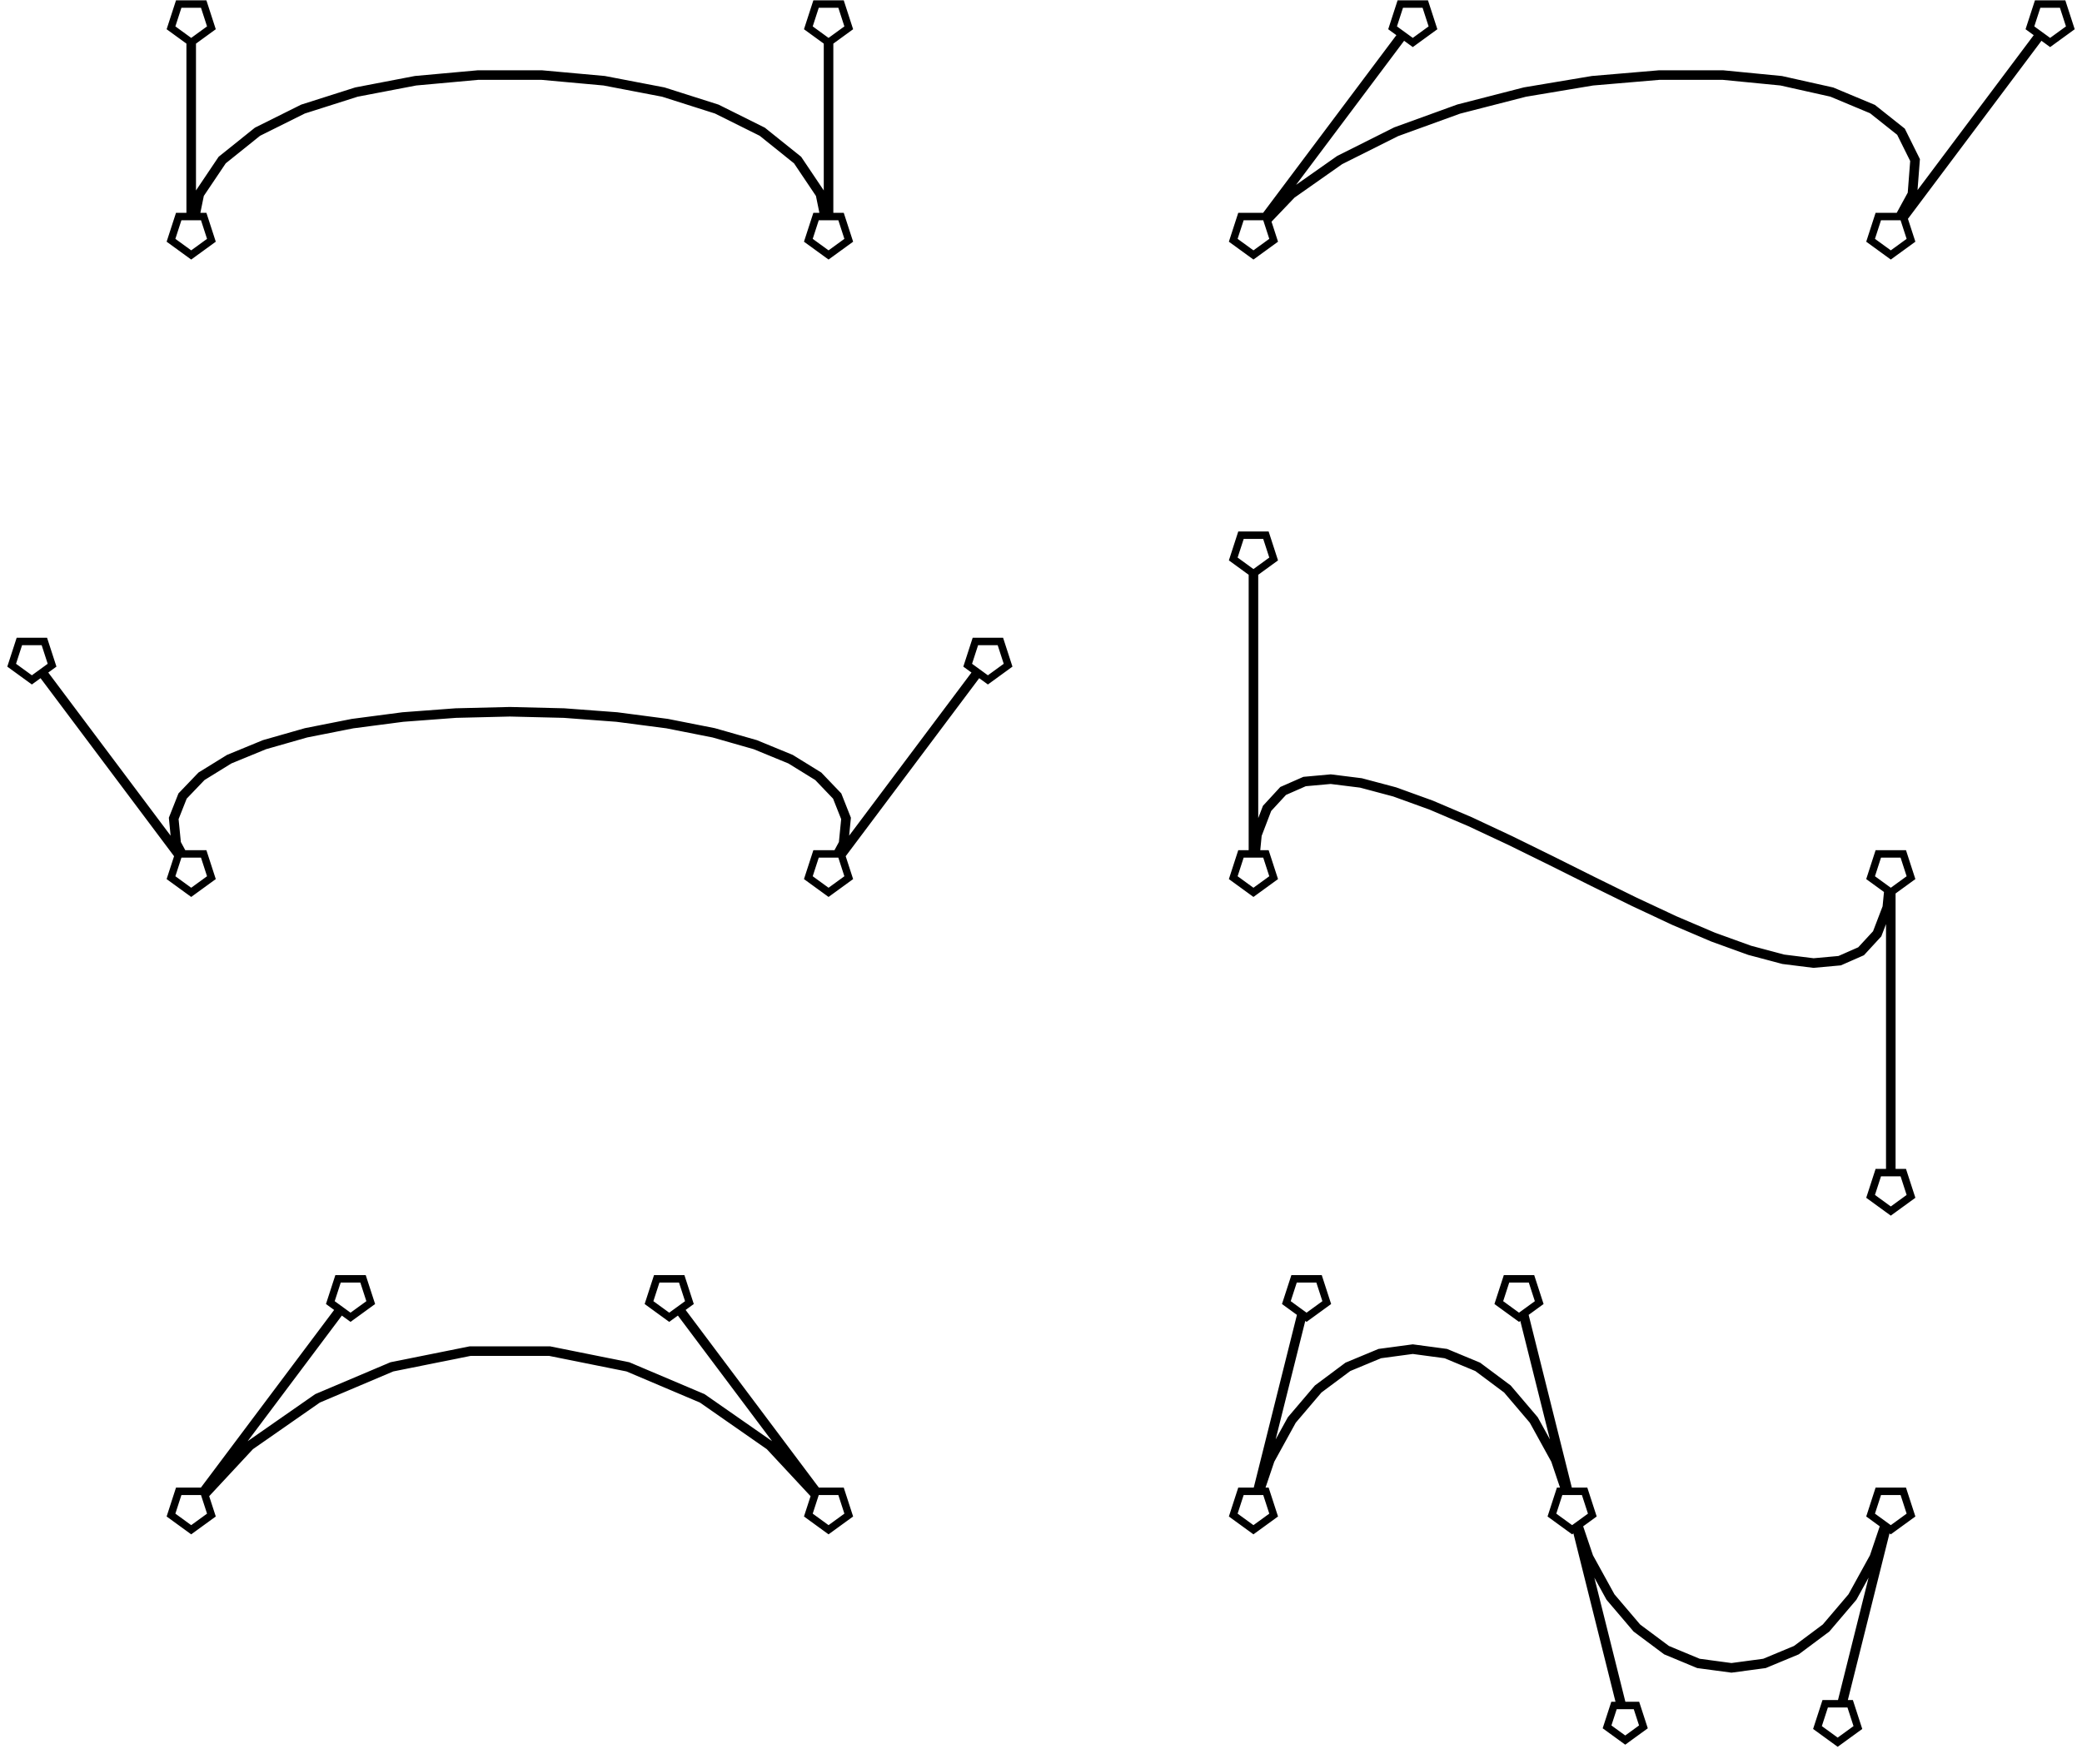
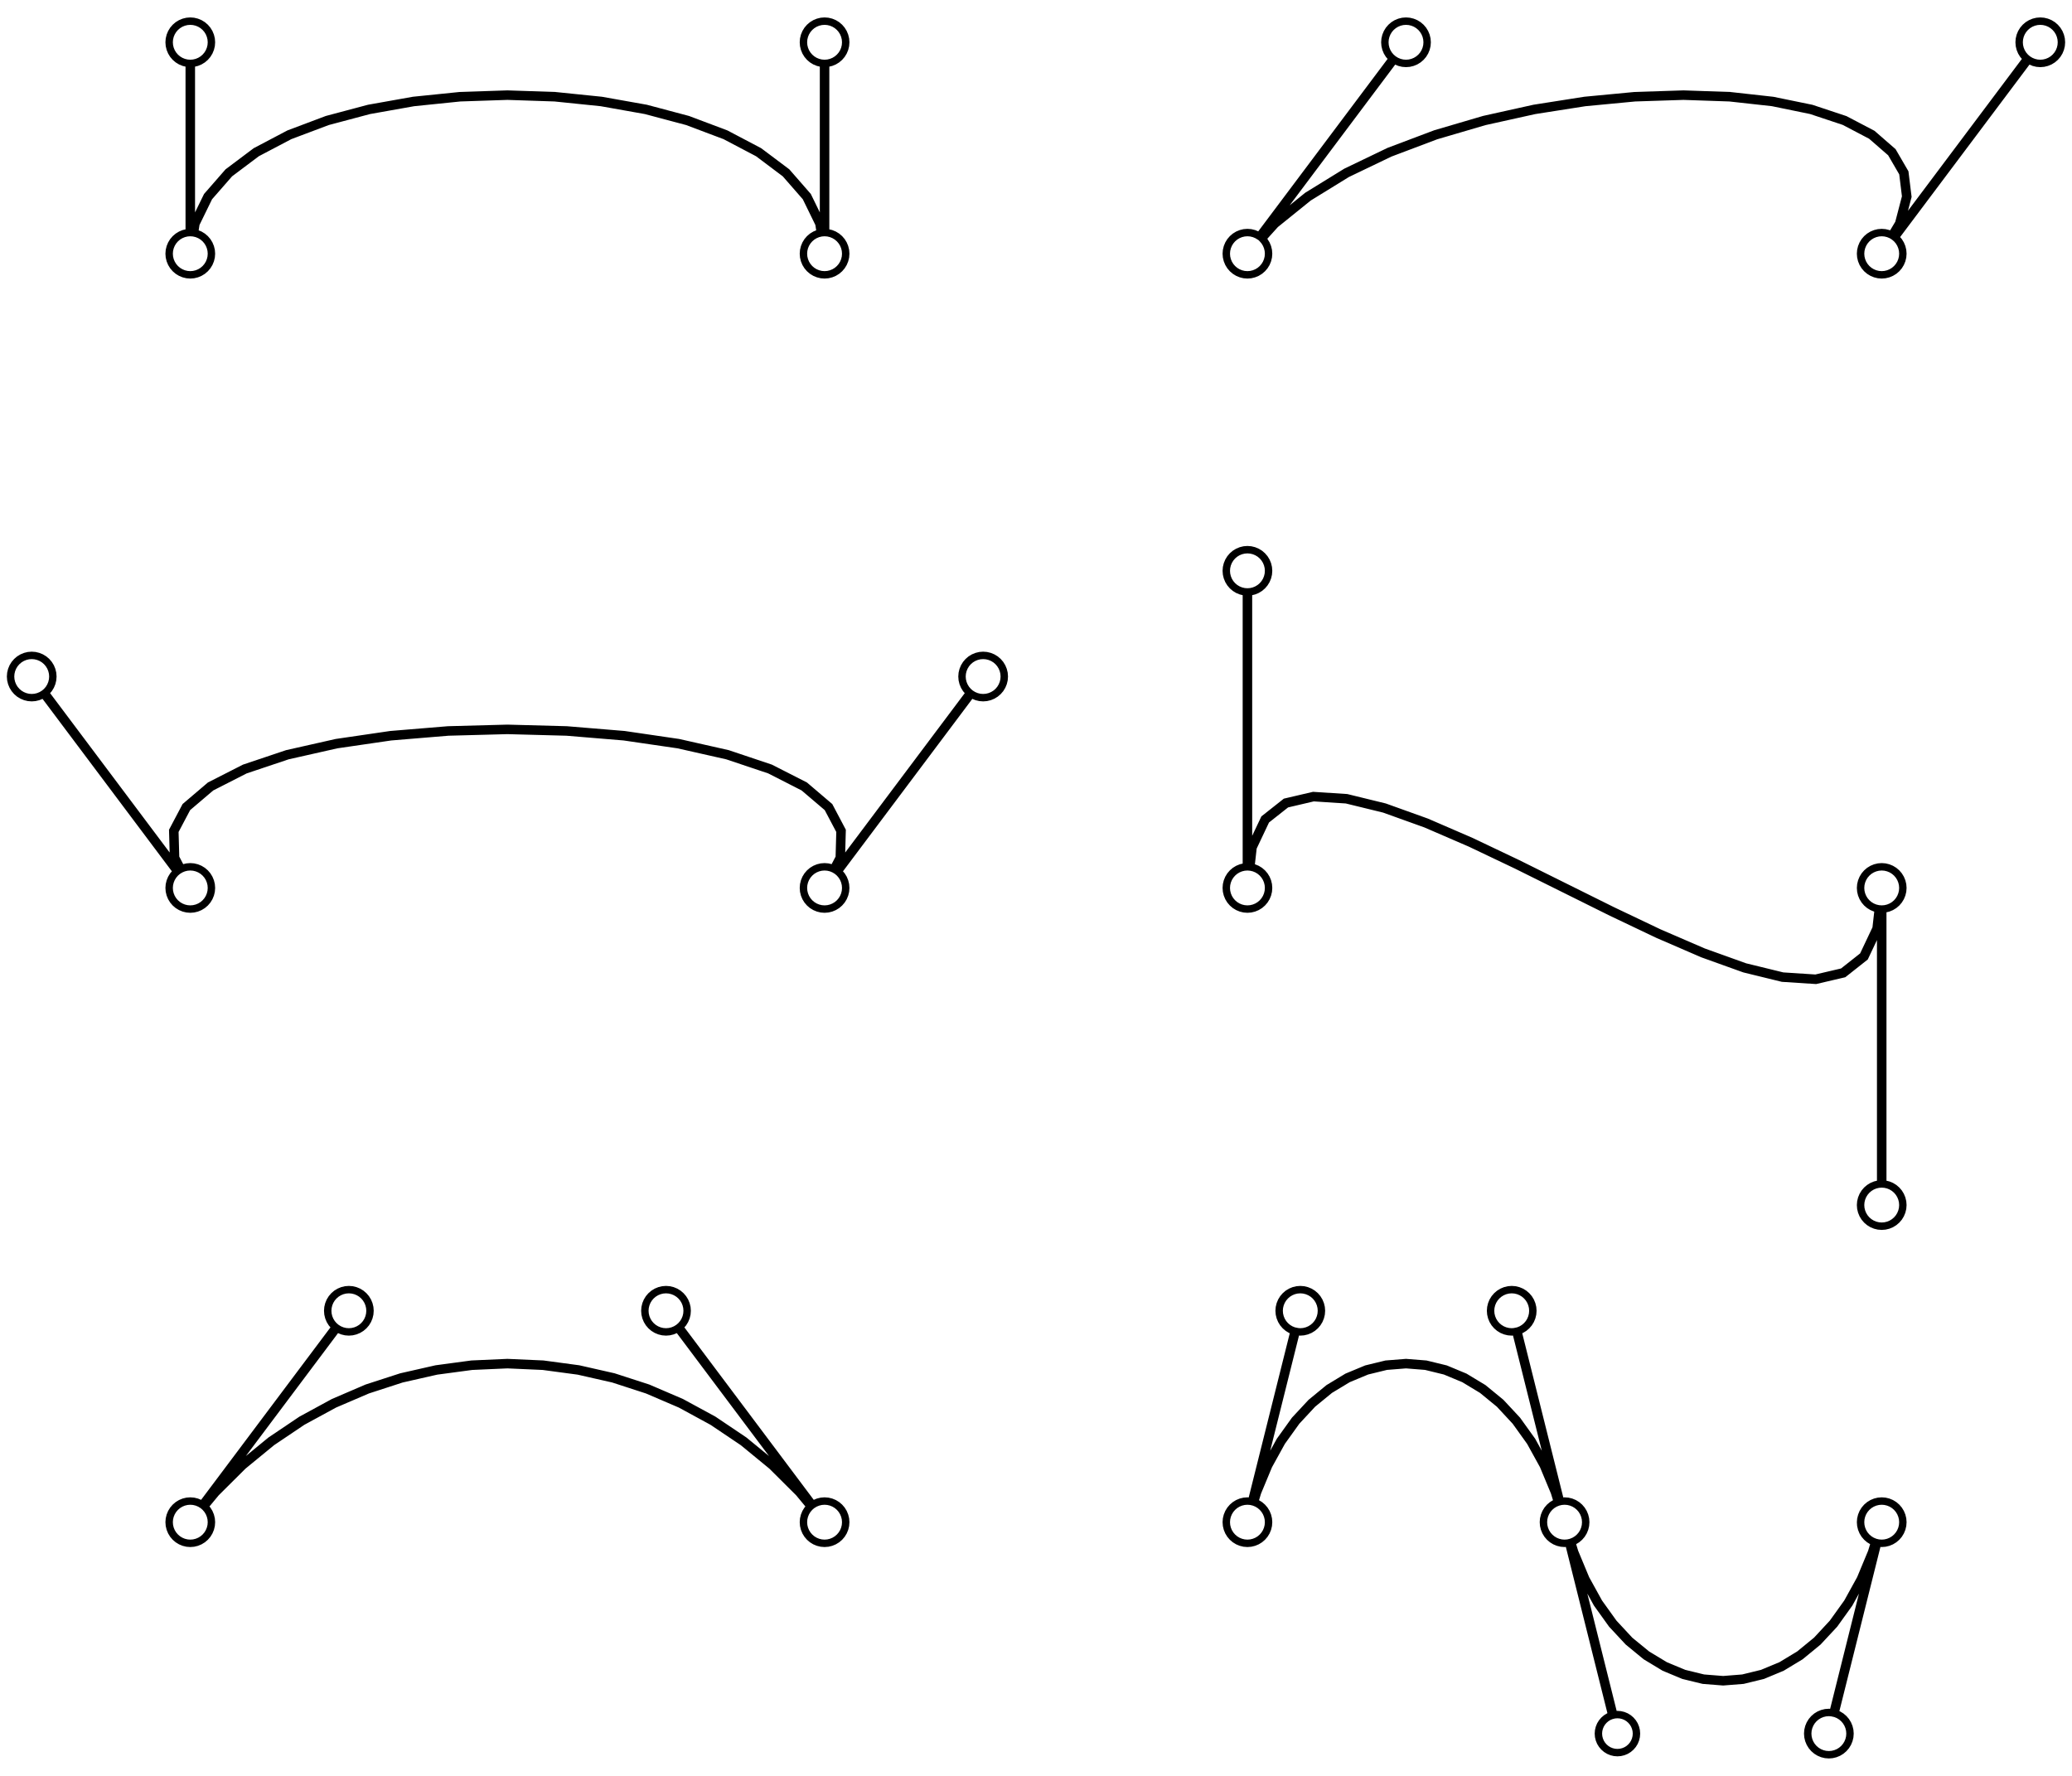
- <svg xmlns="http://www.w3.org/2000/svg" width="98mm" height="83mm" viewBox="0 -265 98 83" version="1.1">
-   <path d=" M 39.951,-253.691 L 39.588,-254.809 L 39.05,-254.809 L 39.05,-263.036 L 39.951,-263.691 L 39.588,-264.809  L 38.412,-264.809 L 38.049,-263.691 L 38.95,-263.036 L 38.95,-254.809 L 38.885,-254.809 L 38.665,-255.886  L 37.58,-257.501 L 35.907,-258.842 L 33.757,-259.913 L 31.235,-260.715 L 28.447,-261.25 L 25.5,-261.517  L 22.5,-261.517 L 19.553,-261.25 L 16.765,-260.715 L 14.243,-259.913 L 12.093,-258.842 L 10.421,-257.501  L 9.335,-255.886 L 9.115,-254.809 L 9.05,-254.809 L 9.05,-263.036 L 9.951,-263.691 L 9.588,-264.809  L 8.412,-264.809 L 8.049,-263.691 L 8.95,-263.036 L 8.95,-254.809 L 8.412,-254.809 L 8.049,-253.691  L 9,-253 L 9.951,-253.691 L 9.588,-254.809 L 9.217,-254.809 L 9.429,-255.847 L 10.495,-257.432  L 12.147,-258.758 L 14.281,-259.82 L 16.79,-260.618 L 19.567,-261.15 L 22.505,-261.417 L 25.495,-261.417  L 28.433,-261.15 L 31.21,-260.618 L 33.719,-259.82 L 35.853,-258.758 L 37.505,-257.432 L 38.571,-255.847  L 38.783,-254.809 L 38.412,-254.809 L 38.049,-253.691 L 39,-253 z M 89.951,-253.691 L 89.612,-254.733 L 96.055,-263.323 L 96.5,-263 L 97.451,-263.691 L 97.088,-264.809  L 95.912,-264.809 L 95.549,-263.691 L 95.974,-263.382 L 89.544,-254.809 L 89.498,-254.809 L 90.067,-255.852  L 90.193,-257.476 L 89.52,-258.832 L 88.163,-259.91 L 86.237,-260.715 L 83.848,-261.249 L 81.1,-261.517  L 78.1,-261.517 L 74.954,-261.25 L 71.767,-260.716 L 68.647,-259.914 L 65.7,-258.846 L 63.032,-257.51  L 60.749,-255.905 L 59.617,-254.719 L 59.612,-254.733 L 66.055,-263.323 L 66.5,-263 L 67.451,-263.691  L 67.088,-264.809 L 65.912,-264.809 L 65.549,-263.691 L 65.974,-263.382 L 59.544,-254.809 L 58.412,-254.809  L 58.049,-253.691 L 59,-253 L 59.951,-253.691 L 59.652,-254.611 L 60.815,-255.829 L 63.084,-257.424  L 65.74,-258.754 L 68.677,-259.819 L 71.788,-260.618 L 74.966,-261.15 L 78.104,-261.417 L 81.095,-261.417  L 83.832,-261.15 L 86.207,-260.619 L 88.112,-259.823 L 89.44,-258.768 L 90.091,-257.457 L 89.969,-255.881  L 89.384,-254.809 L 88.412,-254.809 L 88.049,-253.691 L 89,-253 z M 89.951,-208.691 L 89.588,-209.809 L 89.05,-209.809 L 89.05,-223.036 L 89.951,-223.691 L 89.588,-224.809  L 88.412,-224.809 L 88.049,-223.691 L 88.863,-223.1 L 88.786,-222.303 L 88.316,-221.075 L 87.572,-220.269  L 86.581,-219.833 L 85.364,-219.723 L 83.95,-219.899 L 82.37,-220.32 L 80.655,-220.94 L 78.835,-221.716  L 76.94,-222.603 L 75,-223.557 L 73.045,-224.533 L 71.103,-225.487 L 69.206,-226.376 L 67.382,-227.153  L 65.66,-227.776 L 64.069,-228.199 L 62.638,-228.378 L 61.394,-228.265 L 60.368,-227.814 L 59.598,-226.978  L 59.116,-225.72 L 59.05,-225.037 L 59.05,-238.036 L 59.951,-238.691 L 59.588,-239.809 L 58.412,-239.809  L 58.049,-238.691 L 58.95,-238.036 L 58.95,-224.809 L 58.412,-224.809 L 58.049,-223.691 L 59,-223  L 59.951,-223.691 L 59.588,-224.809 L 59.128,-224.809 L 59.214,-225.697 L 59.684,-226.925 L 60.428,-227.731  L 61.419,-228.167 L 62.636,-228.277 L 64.05,-228.101 L 65.63,-227.68 L 67.345,-227.06 L 69.165,-226.284  L 71.06,-225.397 L 73,-224.443 L 74.955,-223.467 L 76.897,-222.513 L 78.794,-221.624 L 80.618,-220.847  L 82.34,-220.224 L 83.931,-219.801 L 85.362,-219.622 L 86.606,-219.735 L 87.632,-220.186 L 88.402,-221.022  L 88.884,-222.28 L 88.95,-222.963 L 88.95,-209.809 L 88.412,-209.809 L 88.049,-208.691 L 89,-208  z M 39.951,-223.691 L 39.612,-224.733 L 46.055,-233.323 L 46.5,-233 L 47.451,-233.691 L 47.088,-234.809  L 45.912,-234.809 L 45.549,-233.691 L 45.974,-233.382 L 39.544,-224.809 L 39.496,-224.809 L 39.756,-225.287  L 39.874,-226.487 L 39.449,-227.561 L 38.547,-228.502 L 37.234,-229.313 L 35.568,-229.998 L 33.608,-230.557  L 31.412,-230.991 L 29.04,-231.302 L 26.549,-231.488 L 24,-231.55 L 21.451,-231.488 L 18.96,-231.302  L 16.588,-230.991 L 14.392,-230.557 L 12.432,-229.998 L 10.766,-229.313 L 9.453,-228.502 L 8.551,-227.561  L 8.126,-226.487 L 8.244,-225.287 L 8.504,-224.809 L 8.456,-224.809 L 2.026,-233.382 L 2.451,-233.691  L 2.088,-234.809 L 0.912,-234.809 L 0.549,-233.691 L 1.5,-233 L 1.945,-233.323 L 8.388,-224.733  L 8.049,-223.691 L 9,-223 L 9.951,-223.691 L 9.588,-224.809 L 8.617,-224.809 L 8.342,-225.317  L 8.228,-226.472 L 8.637,-227.506 L 9.516,-228.424 L 10.812,-229.224 L 12.465,-229.903 L 14.416,-230.46  L 16.604,-230.893 L 18.97,-231.202 L 21.456,-231.388 L 24,-231.45 L 26.544,-231.388 L 29.03,-231.202  L 31.396,-230.893 L 33.584,-230.46 L 35.535,-229.903 L 37.188,-229.224 L 38.484,-228.424 L 39.363,-227.506  L 39.772,-226.472 L 39.658,-225.317 L 39.383,-224.809 L 38.412,-224.809 L 38.049,-223.691 L 39,-223  z M 39.951,-193.691 L 39.588,-194.809 L 38.456,-194.809 L 32.026,-203.382 L 32.451,-203.691 L 32.088,-204.809  L 30.912,-204.809 L 30.549,-203.691 L 31.5,-203 L 31.945,-203.323 L 38.388,-194.733 L 38.387,-194.732  L 36.276,-197.001 L 33.078,-199.229 L 29.57,-200.715 L 25.877,-201.457 L 22.123,-201.457 L 18.43,-200.715  L 14.922,-199.229 L 11.724,-197.001 L 9.613,-194.732 L 9.612,-194.733 L 16.055,-203.323 L 16.5,-203  L 17.451,-203.691 L 17.088,-204.809 L 15.912,-204.809 L 15.549,-203.691 L 15.974,-203.382 L 9.544,-194.809  L 8.412,-194.809 L 8.049,-193.691 L 9,-193 L 9.951,-193.691 L 9.648,-194.623 L 11.79,-196.925  L 14.971,-199.141 L 18.459,-200.619 L 22.133,-201.357 L 25.867,-201.357 L 29.541,-200.619 L 33.029,-199.141  L 36.21,-196.925 L 38.352,-194.623 L 38.049,-193.691 L 39,-193 z M 87.451,-183.691 L 87.088,-184.809 L 86.754,-184.809 L 88.832,-193.122 L 89,-193 L 89.951,-193.691  L 89.588,-194.809 L 88.412,-194.809 L 88.049,-193.691 L 88.687,-193.227 L 88.181,-191.729 L 87.153,-189.862  L 85.919,-188.412 L 84.531,-187.377 L 83.041,-186.757 L 81.5,-186.55 L 79.959,-186.757 L 78.469,-187.377  L 77.081,-188.412 L 75.847,-189.862 L 74.819,-191.729 L 74.313,-193.227 L 74.951,-193.691 L 74.588,-194.809  L 73.849,-194.809 L 71.755,-203.185 L 72.451,-203.691 L 72.088,-204.809 L 70.912,-204.809 L 70.549,-203.691  L 71.5,-203 L 71.668,-203.122 L 73.649,-195.197 L 73.273,-196.312 L 72.236,-198.195 L 70.987,-199.662  L 69.581,-200.711 L 68.067,-201.34 L 66.5,-201.55 L 64.933,-201.34 L 63.419,-200.711 L 62.013,-199.662  L 60.764,-198.195 L 59.727,-196.312 L 59.351,-195.197 L 61.332,-203.122 L 61.5,-203 L 62.451,-203.691  L 62.088,-204.809 L 60.912,-204.809 L 60.549,-203.691 L 61.245,-203.185 L 59.151,-194.809 L 58.412,-194.809  L 58.049,-193.691 L 59,-193 L 59.951,-193.691 L 59.588,-194.809 L 59.325,-194.809 L 59.819,-196.271  L 60.847,-198.138 L 62.081,-199.588 L 63.469,-200.623 L 64.959,-201.243 L 66.5,-201.45 L 68.041,-201.243  L 69.531,-200.623 L 70.919,-199.588 L 72.153,-198.138 L 73.181,-196.271 L 73.674,-194.809 L 73.412,-194.809  L 73.049,-193.691 L 74,-193 L 74.168,-193.122 L 76.266,-184.728 L 75.971,-184.728 L 75.644,-183.722  L 76.5,-183.1 L 77.356,-183.722 L 77.029,-184.728 L 76.37,-184.728 L 74.351,-192.803 L 74.727,-191.688  L 75.764,-189.805 L 77.013,-188.338 L 78.419,-187.289 L 79.933,-186.66 L 81.5,-186.45 L 83.067,-186.66  L 84.581,-187.289 L 85.987,-188.338 L 87.236,-189.805 L 88.273,-191.688 L 88.649,-192.803 L 86.651,-184.809  L 85.912,-184.809 L 85.549,-183.691 L 86.5,-183 z " stroke="black" fill="none" stroke-width="0.35" />
+ <svg xmlns="http://www.w3.org/2000/svg" width="98mm" height="84mm" viewBox="0 -268 98 84" version="1.1">
+   <path d=" M 39.156,-255.012 L 39.309,-255.049 L 39.454,-255.109 L 39.588,-255.191 L 39.707,-255.293 L 39.809,-255.412  L 39.891,-255.546 L 39.951,-255.691 L 39.988,-255.844 L 40,-256 L 39.988,-256.156 L 39.951,-256.309  L 39.891,-256.454 L 39.809,-256.588 L 39.707,-256.707 L 39.588,-256.809 L 39.454,-256.891 L 39.309,-256.951  L 39.156,-256.988 L 39.05,-256.996 L 39.05,-265.004 L 39.156,-265.012 L 39.309,-265.049 L 39.454,-265.109  L 39.588,-265.191 L 39.707,-265.293 L 39.809,-265.412 L 39.891,-265.546 L 39.951,-265.691 L 39.988,-265.844  L 40,-266 L 39.988,-266.156 L 39.951,-266.309 L 39.891,-266.454 L 39.809,-266.588 L 39.707,-266.707  L 39.588,-266.809 L 39.454,-266.891 L 39.309,-266.951 L 39.156,-266.988 L 39,-267 L 38.844,-266.988  L 38.691,-266.951 L 38.546,-266.891 L 38.412,-266.809 L 38.293,-266.707 L 38.191,-266.588 L 38.109,-266.454  L 38.049,-266.309 L 38.012,-266.156 L 38,-266 L 38.012,-265.844 L 38.049,-265.691 L 38.109,-265.546  L 38.191,-265.412 L 38.293,-265.293 L 38.412,-265.191 L 38.546,-265.109 L 38.691,-265.049 L 38.844,-265.012  L 38.95,-265.004 L 38.95,-256.996 L 38.899,-256.992 L 38.831,-257.44 L 38.202,-258.728 L 37.212,-259.862  L 35.907,-260.842 L 34.333,-261.671 L 32.535,-262.348 L 30.558,-262.874 L 28.447,-263.25 L 26.246,-263.475  L 24,-263.55 L 21.754,-263.475 L 19.553,-263.25 L 17.442,-262.874 L 15.465,-262.348 L 13.667,-261.671  L 12.093,-260.842 L 10.788,-259.862 L 9.798,-258.728 L 9.169,-257.44 L 9.101,-256.992 L 9.05,-256.996  L 9.05,-265.004 L 9.156,-265.012 L 9.309,-265.049 L 9.454,-265.109 L 9.588,-265.191 L 9.707,-265.293  L 9.809,-265.412 L 9.891,-265.546 L 9.951,-265.691 L 9.988,-265.844 L 10,-266 L 9.988,-266.156  L 9.951,-266.309 L 9.891,-266.454 L 9.809,-266.588 L 9.707,-266.707 L 9.588,-266.809 L 9.454,-266.891  L 9.309,-266.951 L 9.156,-266.988 L 9,-267 L 8.844,-266.988 L 8.691,-266.951 L 8.546,-266.891  L 8.412,-266.809 L 8.293,-266.707 L 8.191,-266.588 L 8.109,-266.454 L 8.049,-266.309 L 8.012,-266.156  L 8,-266 L 8.012,-265.844 L 8.049,-265.691 L 8.109,-265.546 L 8.191,-265.412 L 8.293,-265.293  L 8.412,-265.191 L 8.546,-265.109 L 8.691,-265.049 L 8.844,-265.012 L 8.95,-265.004 L 8.95,-256.996  L 8.844,-256.988 L 8.691,-256.951 L 8.546,-256.891 L 8.412,-256.809 L 8.293,-256.707 L 8.191,-256.588  L 8.109,-256.454 L 8.049,-256.309 L 8.012,-256.156 L 8,-256 L 8.012,-255.844 L 8.049,-255.691  L 8.109,-255.546 L 8.191,-255.412 L 8.293,-255.293 L 8.412,-255.191 L 8.546,-255.109 L 8.691,-255.049  L 8.844,-255.012 L 9,-255 L 9.156,-255.012 L 9.309,-255.049 L 9.454,-255.109 L 9.588,-255.191  L 9.707,-255.293 L 9.809,-255.412 L 9.891,-255.546 L 9.951,-255.691 L 9.988,-255.844 L 10,-256  L 9.988,-256.156 L 9.951,-256.309 L 9.891,-256.454 L 9.809,-256.588 L 9.707,-256.707 L 9.588,-256.809  L 9.454,-256.891 L 9.309,-256.951 L 9.2,-256.977 L 9.266,-257.41 L 9.882,-258.672 L 10.857,-259.788  L 12.147,-260.758 L 13.708,-261.579 L 15.495,-262.252 L 17.463,-262.776 L 19.567,-263.15 L 21.761,-263.375  L 24,-263.45 L 26.239,-263.375 L 28.433,-263.15 L 30.537,-262.776 L 32.505,-262.252 L 34.292,-261.579  L 35.853,-260.758 L 37.143,-259.788 L 38.118,-258.672 L 38.734,-257.41 L 38.8,-256.977 L 38.691,-256.951  L 38.546,-256.891 L 38.412,-256.809 L 38.293,-256.707 L 38.191,-256.588 L 38.109,-256.454 L 38.049,-256.309  L 38.012,-256.156 L 38,-256 L 38.012,-255.844 L 38.049,-255.691 L 38.109,-255.546 L 38.191,-255.412  L 38.293,-255.293 L 38.412,-255.191 L 38.546,-255.109 L 38.691,-255.049 L 38.844,-255.012 L 39,-255  z M 89.156,-255.012 L 89.309,-255.049 L 89.454,-255.109 L 89.588,-255.191 L 89.707,-255.293 L 89.809,-255.412  L 89.891,-255.546 L 89.951,-255.691 L 89.988,-255.844 L 90,-256 L 89.988,-256.156 L 89.951,-256.309  L 89.891,-256.454 L 89.809,-256.588 L 89.707,-256.707 L 89.637,-256.767 L 95.942,-265.173 L 96.046,-265.109  L 96.191,-265.049 L 96.344,-265.012 L 96.5,-265 L 96.656,-265.012 L 96.809,-265.049 L 96.954,-265.109  L 97.088,-265.191 L 97.207,-265.293 L 97.309,-265.412 L 97.391,-265.546 L 97.451,-265.691 L 97.488,-265.844  L 97.5,-266 L 97.488,-266.156 L 97.451,-266.309 L 97.391,-266.454 L 97.309,-266.588 L 97.207,-266.707  L 97.088,-266.809 L 96.954,-266.891 L 96.809,-266.951 L 96.656,-266.988 L 96.5,-267 L 96.344,-266.988  L 96.191,-266.951 L 96.046,-266.891 L 95.912,-266.809 L 95.793,-266.707 L 95.691,-266.588 L 95.609,-266.454  L 95.549,-266.309 L 95.512,-266.156 L 95.5,-266 L 95.512,-265.844 L 95.549,-265.691 L 95.609,-265.546  L 95.691,-265.412 L 95.793,-265.293 L 95.863,-265.233 L 89.558,-256.827 L 89.554,-256.83 L 89.898,-257.406  L 90.236,-258.697 L 90.095,-259.841 L 89.519,-260.832 L 88.56,-261.667 L 87.265,-262.346 L 85.679,-262.873  L 83.848,-263.249 L 81.815,-263.475 L 79.625,-263.55 L 77.323,-263.475 L 74.954,-263.25 L 72.562,-262.874  L 70.192,-262.348 L 67.89,-261.672 L 65.7,-260.846 L 63.667,-259.869 L 61.836,-258.741 L 60.252,-257.461  L 59.701,-256.851 L 65.942,-265.173 L 66.046,-265.109 L 66.191,-265.049 L 66.344,-265.012 L 66.5,-265  L 66.656,-265.012 L 66.809,-265.049 L 66.954,-265.109 L 67.088,-265.191 L 67.207,-265.293 L 67.309,-265.412  L 67.391,-265.546 L 67.451,-265.691 L 67.488,-265.844 L 67.5,-266 L 67.488,-266.156 L 67.451,-266.309  L 67.391,-266.454 L 67.309,-266.588 L 67.207,-266.707 L 67.088,-266.809 L 66.954,-266.891 L 66.809,-266.951  L 66.656,-266.988 L 66.5,-267 L 66.344,-266.988 L 66.191,-266.951 L 66.046,-266.891 L 65.912,-266.809  L 65.793,-266.707 L 65.691,-266.588 L 65.609,-266.454 L 65.549,-266.309 L 65.512,-266.156 L 65.5,-266  L 65.512,-265.844 L 65.549,-265.691 L 65.609,-265.546 L 65.691,-265.412 L 65.793,-265.293 L 65.863,-265.233  L 59.558,-256.827 L 59.454,-256.891 L 59.309,-256.951 L 59.156,-256.988 L 59,-257 L 58.844,-256.988  L 58.691,-256.951 L 58.546,-256.891 L 58.412,-256.809 L 58.293,-256.707 L 58.191,-256.588 L 58.109,-256.454  L 58.049,-256.309 L 58.012,-256.156 L 58,-256 L 58.012,-255.844 L 58.049,-255.691 L 58.109,-255.546  L 58.191,-255.412 L 58.293,-255.293 L 58.412,-255.191 L 58.546,-255.109 L 58.691,-255.049 L 58.844,-255.012  L 59,-255 L 59.156,-255.012 L 59.309,-255.049 L 59.454,-255.109 L 59.588,-255.191 L 59.707,-255.293  L 59.809,-255.412 L 59.891,-255.546 L 59.951,-255.691 L 59.988,-255.844 L 60,-256 L 59.988,-256.156  L 59.951,-256.309 L 59.891,-256.454 L 59.809,-256.588 L 59.707,-256.707 L 59.706,-256.708 L 60.321,-257.389  L 61.894,-258.659 L 63.715,-259.781 L 65.74,-260.754 L 67.922,-261.578 L 70.218,-262.252 L 72.581,-262.776  L 74.966,-263.15 L 77.329,-263.375 L 79.625,-263.45 L 81.808,-263.375 L 83.832,-263.151 L 85.653,-262.777  L 87.225,-262.254 L 88.503,-261.583 L 89.441,-260.768 L 89.998,-259.809 L 90.134,-258.703 L 89.805,-257.444  L 89.469,-256.882 L 89.454,-256.891 L 89.309,-256.951 L 89.156,-256.988 L 89,-257 L 88.844,-256.988  L 88.691,-256.951 L 88.546,-256.891 L 88.412,-256.809 L 88.293,-256.707 L 88.191,-256.588 L 88.109,-256.454  L 88.049,-256.309 L 88.012,-256.156 L 88,-256 L 88.012,-255.844 L 88.049,-255.691 L 88.109,-255.546  L 88.191,-255.412 L 88.293,-255.293 L 88.412,-255.191 L 88.546,-255.109 L 88.691,-255.049 L 88.844,-255.012  L 89,-255 z M 89.156,-210.012 L 89.309,-210.049 L 89.454,-210.109 L 89.588,-210.191 L 89.707,-210.293 L 89.809,-210.412  L 89.891,-210.546 L 89.951,-210.691 L 89.988,-210.844 L 90,-211 L 89.988,-211.156 L 89.951,-211.309  L 89.891,-211.454 L 89.809,-211.588 L 89.707,-211.707 L 89.588,-211.809 L 89.454,-211.891 L 89.309,-211.951  L 89.156,-211.988 L 89.05,-211.996 L 89.05,-225.004 L 89.156,-225.012 L 89.309,-225.049 L 89.454,-225.109  L 89.588,-225.191 L 89.707,-225.293 L 89.809,-225.412 L 89.891,-225.546 L 89.951,-225.691 L 89.988,-225.844  L 90,-226 L 89.988,-226.156 L 89.951,-226.309 L 89.891,-226.454 L 89.809,-226.588 L 89.707,-226.707  L 89.588,-226.809 L 89.454,-226.891 L 89.309,-226.951 L 89.156,-226.988 L 89,-227 L 88.844,-226.988  L 88.691,-226.951 L 88.546,-226.891 L 88.412,-226.809 L 88.293,-226.707 L 88.191,-226.588 L 88.109,-226.454  L 88.049,-226.309 L 88.012,-226.156 L 88,-226 L 88.012,-225.844 L 88.049,-225.691 L 88.109,-225.546  L 88.191,-225.412 L 88.293,-225.293 L 88.412,-225.191 L 88.546,-225.109 L 88.691,-225.049 L 88.838,-225.014  L 88.734,-224.09 L 88.12,-222.792 L 87.155,-222.03 L 85.876,-221.73 L 84.32,-221.831 L 82.534,-222.268  L 80.566,-222.975 L 78.461,-223.885 L 76.264,-224.931 L 71.779,-227.159 L 69.581,-228.205 L 67.471,-229.118  L 65.494,-229.828 L 63.695,-230.268 L 62.116,-230.37 L 60.8,-230.062 L 59.8,-229.272 L 59.169,-227.938  L 59.062,-226.995 L 59.05,-226.996 L 59.05,-240.004 L 59.156,-240.012 L 59.309,-240.049 L 59.454,-240.109  L 59.588,-240.191 L 59.707,-240.293 L 59.809,-240.412 L 59.891,-240.546 L 59.951,-240.691 L 59.988,-240.844  L 60,-241 L 59.988,-241.156 L 59.951,-241.309 L 59.891,-241.454 L 59.809,-241.588 L 59.707,-241.707  L 59.588,-241.809 L 59.454,-241.891 L 59.309,-241.951 L 59.156,-241.988 L 59,-242 L 58.844,-241.988  L 58.691,-241.951 L 58.546,-241.891 L 58.412,-241.809 L 58.293,-241.707 L 58.191,-241.588 L 58.109,-241.454  L 58.049,-241.309 L 58.012,-241.156 L 58,-241 L 58.012,-240.844 L 58.049,-240.691 L 58.109,-240.546  L 58.191,-240.412 L 58.293,-240.293 L 58.412,-240.191 L 58.546,-240.109 L 58.691,-240.049 L 58.844,-240.012  L 58.95,-240.004 L 58.95,-226.996 L 58.844,-226.988 L 58.691,-226.951 L 58.546,-226.891 L 58.412,-226.809  L 58.293,-226.707 L 58.191,-226.588 L 58.109,-226.454 L 58.049,-226.309 L 58.012,-226.156 L 58,-226  L 58.012,-225.844 L 58.049,-225.691 L 58.109,-225.546 L 58.191,-225.412 L 58.293,-225.293 L 58.412,-225.191  L 58.546,-225.109 L 58.691,-225.049 L 58.844,-225.012 L 59,-225 L 59.156,-225.012 L 59.309,-225.049  L 59.454,-225.109 L 59.588,-225.191 L 59.707,-225.293 L 59.809,-225.412 L 59.891,-225.546 L 59.951,-225.691  L 59.988,-225.844 L 60,-226 L 59.988,-226.156 L 59.951,-226.309 L 59.891,-226.454 L 59.809,-226.588  L 59.707,-226.707 L 59.588,-226.809 L 59.454,-226.891 L 59.309,-226.951 L 59.162,-226.986 L 59.266,-227.91  L 59.88,-229.208 L 60.845,-229.97 L 62.124,-230.27 L 63.68,-230.169 L 65.466,-229.732 L 67.434,-229.025  L 69.539,-228.115 L 71.736,-227.069 L 76.221,-224.841 L 78.419,-223.795 L 80.529,-222.882 L 82.506,-222.172  L 84.305,-221.732 L 85.884,-221.63 L 87.2,-221.938 L 88.2,-222.728 L 88.831,-224.062 L 88.938,-225.005  L 88.95,-225.004 L 88.95,-211.996 L 88.844,-211.988 L 88.691,-211.951 L 88.546,-211.891 L 88.412,-211.809  L 88.293,-211.707 L 88.191,-211.588 L 88.109,-211.454 L 88.049,-211.309 L 88.012,-211.156 L 88,-211  L 88.012,-210.844 L 88.049,-210.691 L 88.109,-210.546 L 88.191,-210.412 L 88.293,-210.293 L 88.412,-210.191  L 88.546,-210.109 L 88.691,-210.049 L 88.844,-210.012 L 89,-210 z M 39.156,-225.012 L 39.309,-225.049 L 39.454,-225.109 L 39.588,-225.191 L 39.707,-225.293 L 39.809,-225.412  L 39.891,-225.546 L 39.951,-225.691 L 39.988,-225.844 L 40,-226 L 39.988,-226.156 L 39.951,-226.309  L 39.891,-226.454 L 39.809,-226.588 L 39.707,-226.707 L 39.637,-226.767 L 45.942,-235.173 L 46.046,-235.109  L 46.191,-235.049 L 46.344,-235.012 L 46.5,-235 L 46.656,-235.012 L 46.809,-235.049 L 46.954,-235.109  L 47.088,-235.191 L 47.207,-235.293 L 47.309,-235.412 L 47.391,-235.546 L 47.451,-235.691 L 47.488,-235.844  L 47.5,-236 L 47.488,-236.156 L 47.451,-236.309 L 47.391,-236.454 L 47.309,-236.588 L 47.207,-236.707  L 47.088,-236.809 L 46.954,-236.891 L 46.809,-236.951 L 46.656,-236.988 L 46.5,-237 L 46.344,-236.988  L 46.191,-236.951 L 46.046,-236.891 L 45.912,-236.809 L 45.793,-236.707 L 45.691,-236.588 L 45.609,-236.454  L 45.549,-236.309 L 45.512,-236.156 L 45.5,-236 L 45.512,-235.844 L 45.549,-235.691 L 45.609,-235.546  L 45.691,-235.412 L 45.793,-235.293 L 45.863,-235.233 L 39.558,-226.827 L 39.505,-226.859 L 39.794,-227.412  L 39.83,-228.712 L 39.225,-229.857 L 38.068,-230.842 L 36.441,-231.671 L 34.423,-232.348 L 32.092,-232.874  L 29.526,-233.25 L 26.802,-233.475 L 24,-233.55 L 21.198,-233.475 L 18.474,-233.25 L 15.908,-232.874  L 13.576,-232.348 L 11.559,-231.671 L 9.932,-230.842 L 8.775,-229.857 L 8.17,-228.712 L 8.206,-227.412  L 8.495,-226.859 L 8.442,-226.827 L 2.137,-235.233 L 2.207,-235.293 L 2.309,-235.412 L 2.391,-235.546  L 2.451,-235.691 L 2.488,-235.844 L 2.5,-236 L 2.488,-236.156 L 2.451,-236.309 L 2.391,-236.454  L 2.309,-236.588 L 2.207,-236.707 L 2.088,-236.809 L 1.954,-236.891 L 1.809,-236.951 L 1.656,-236.988  L 1.5,-237 L 1.344,-236.988 L 1.191,-236.951 L 1.046,-236.891 L 0.912,-236.809 L 0.793,-236.707  L 0.691,-236.588 L 0.609,-236.454 L 0.549,-236.309 L 0.512,-236.156 L 0.5,-236 L 0.512,-235.844  L 0.549,-235.691 L 0.609,-235.546 L 0.691,-235.412 L 0.793,-235.293 L 0.912,-235.191 L 1.046,-235.109  L 1.191,-235.049 L 1.344,-235.012 L 1.5,-235 L 1.656,-235.012 L 1.809,-235.049 L 1.954,-235.109  L 2.058,-235.173 L 8.363,-226.767 L 8.293,-226.707 L 8.191,-226.588 L 8.109,-226.454 L 8.049,-226.309  L 8.012,-226.156 L 8,-226 L 8.012,-225.844 L 8.049,-225.691 L 8.109,-225.546 L 8.191,-225.412  L 8.293,-225.293 L 8.412,-225.191 L 8.546,-225.109 L 8.691,-225.049 L 8.844,-225.012 L 9,-225  L 9.156,-225.012 L 9.309,-225.049 L 9.454,-225.109 L 9.588,-225.191 L 9.707,-225.293 L 9.809,-225.412  L 9.891,-225.546 L 9.951,-225.691 L 9.988,-225.844 L 10,-226 L 9.988,-226.156 L 9.951,-226.309  L 9.891,-226.454 L 9.809,-226.588 L 9.707,-226.707 L 9.588,-226.809 L 9.454,-226.891 L 9.309,-226.951  L 9.156,-226.988 L 9,-227 L 8.844,-226.988 L 8.691,-226.951 L 8.583,-226.906 L 8.305,-227.438  L 8.27,-228.688 L 8.854,-229.793 L 9.988,-230.758 L 11.598,-231.579 L 13.604,-232.252 L 15.926,-232.776  L 18.486,-233.15 L 21.203,-233.375 L 24,-233.45 L 26.797,-233.375 L 29.514,-233.15 L 32.074,-232.776  L 34.397,-232.252 L 36.403,-231.579 L 38.012,-230.758 L 39.146,-229.793 L 39.73,-228.688 L 39.695,-227.438  L 39.417,-226.906 L 39.309,-226.951 L 39.156,-226.988 L 39,-227 L 38.844,-226.988 L 38.691,-226.951  L 38.546,-226.891 L 38.412,-226.809 L 38.293,-226.707 L 38.191,-226.588 L 38.109,-226.454 L 38.049,-226.309  L 38.012,-226.156 L 38,-226 L 38.012,-225.844 L 38.049,-225.691 L 38.109,-225.546 L 38.191,-225.412  L 38.293,-225.293 L 38.412,-225.191 L 38.546,-225.109 L 38.691,-225.049 L 38.844,-225.012 L 39,-225  z M 39.156,-195.012 L 39.309,-195.049 L 39.454,-195.109 L 39.588,-195.191 L 39.707,-195.293 L 39.809,-195.412  L 39.891,-195.546 L 39.951,-195.691 L 39.988,-195.844 L 40,-196 L 39.988,-196.156 L 39.951,-196.309  L 39.891,-196.454 L 39.809,-196.588 L 39.707,-196.707 L 39.588,-196.809 L 39.454,-196.891 L 39.309,-196.951  L 39.156,-196.988 L 39,-197 L 38.844,-196.988 L 38.691,-196.951 L 38.546,-196.891 L 38.442,-196.827  L 32.137,-205.233 L 32.207,-205.293 L 32.309,-205.412 L 32.391,-205.546 L 32.451,-205.691 L 32.488,-205.844  L 32.5,-206 L 32.488,-206.156 L 32.451,-206.309 L 32.391,-206.454 L 32.309,-206.588 L 32.207,-206.707  L 32.088,-206.809 L 31.954,-206.891 L 31.809,-206.951 L 31.656,-206.988 L 31.5,-207 L 31.344,-206.988  L 31.191,-206.951 L 31.046,-206.891 L 30.912,-206.809 L 30.793,-206.707 L 30.691,-206.588 L 30.609,-206.454  L 30.549,-206.309 L 30.512,-206.156 L 30.5,-206 L 30.512,-205.844 L 30.549,-205.691 L 30.609,-205.546  L 30.691,-205.412 L 30.793,-205.293 L 30.912,-205.191 L 31.046,-205.109 L 31.191,-205.049 L 31.344,-205.012  L 31.5,-205 L 31.656,-205.012 L 31.809,-205.049 L 31.954,-205.109 L 32.058,-205.173 L 37.802,-197.514  L 36.574,-198.737 L 35.199,-199.865 L 33.746,-200.843 L 32.225,-201.67 L 30.648,-202.347 L 29.025,-202.873  L 27.369,-203.249 L 25.69,-203.475 L 24,-203.55 L 22.31,-203.475 L 20.631,-203.249 L 18.975,-202.873  L 17.352,-202.347 L 15.775,-201.67 L 14.254,-200.843 L 12.801,-199.865 L 11.426,-198.737 L 10.198,-197.514  L 15.942,-205.173 L 16.046,-205.109 L 16.191,-205.049 L 16.344,-205.012 L 16.5,-205 L 16.656,-205.012  L 16.809,-205.049 L 16.954,-205.109 L 17.088,-205.191 L 17.207,-205.293 L 17.309,-205.412 L 17.391,-205.546  L 17.451,-205.691 L 17.488,-205.844 L 17.5,-206 L 17.488,-206.156 L 17.451,-206.309 L 17.391,-206.454  L 17.309,-206.588 L 17.207,-206.707 L 17.088,-206.809 L 16.954,-206.891 L 16.809,-206.951 L 16.656,-206.988  L 16.5,-207 L 16.344,-206.988 L 16.191,-206.951 L 16.046,-206.891 L 15.912,-206.809 L 15.793,-206.707  L 15.691,-206.588 L 15.609,-206.454 L 15.549,-206.309 L 15.512,-206.156 L 15.5,-206 L 15.512,-205.844  L 15.549,-205.691 L 15.609,-205.546 L 15.691,-205.412 L 15.793,-205.293 L 15.863,-205.233 L 9.558,-196.827  L 9.454,-196.891 L 9.309,-196.951 L 9.156,-196.988 L 9,-197 L 8.844,-196.988 L 8.691,-196.951  L 8.546,-196.891 L 8.412,-196.809 L 8.293,-196.707 L 8.191,-196.588 L 8.109,-196.454 L 8.049,-196.309  L 8.012,-196.156 L 8,-196 L 8.012,-195.844 L 8.049,-195.691 L 8.109,-195.546 L 8.191,-195.412  L 8.293,-195.293 L 8.412,-195.191 L 8.546,-195.109 L 8.691,-195.049 L 8.844,-195.012 L 9,-195  L 9.156,-195.012 L 9.309,-195.049 L 9.454,-195.109 L 9.588,-195.191 L 9.707,-195.293 L 9.809,-195.412  L 9.891,-195.546 L 9.951,-195.691 L 9.988,-195.844 L 10,-196 L 9.988,-196.156 L 9.951,-196.309  L 9.891,-196.454 L 9.809,-196.588 L 9.707,-196.707 L 9.674,-196.736 L 10.216,-197.391 L 11.494,-198.663  L 12.861,-199.785 L 14.306,-200.757 L 15.819,-201.58 L 17.388,-202.253 L 19.001,-202.777 L 20.649,-203.151  L 22.319,-203.375 L 24,-203.45 L 25.681,-203.375 L 27.351,-203.151 L 28.999,-202.777 L 30.612,-202.253  L 32.181,-201.58 L 33.694,-200.757 L 35.139,-199.785 L 36.506,-198.663 L 37.784,-197.391 L 38.326,-196.736  L 38.293,-196.707 L 38.191,-196.588 L 38.109,-196.454 L 38.049,-196.309 L 38.012,-196.156 L 38,-196  L 38.012,-195.844 L 38.049,-195.691 L 38.109,-195.546 L 38.191,-195.412 L 38.293,-195.293 L 38.412,-195.191  L 38.546,-195.109 L 38.691,-195.049 L 38.844,-195.012 L 39,-195 z M 86.656,-185.012 L 86.809,-185.049 L 86.954,-185.109 L 87.088,-185.191 L 87.207,-185.293 L 87.309,-185.412  L 87.391,-185.546 L 87.451,-185.691 L 87.488,-185.844 L 87.5,-186 L 87.488,-186.156 L 87.451,-186.309  L 87.391,-186.454 L 87.309,-186.588 L 87.207,-186.707 L 87.088,-186.809 L 86.954,-186.891 L 86.809,-186.951  L 86.79,-186.955 L 88.807,-195.021 L 88.844,-195.012 L 89,-195 L 89.156,-195.012 L 89.309,-195.049  L 89.454,-195.109 L 89.588,-195.191 L 89.707,-195.293 L 89.809,-195.412 L 89.891,-195.546 L 89.951,-195.691  L 89.988,-195.844 L 90,-196 L 89.988,-196.156 L 89.951,-196.309 L 89.891,-196.454 L 89.809,-196.588  L 89.707,-196.707 L 89.588,-196.809 L 89.454,-196.891 L 89.309,-196.951 L 89.156,-196.988 L 89,-197  L 88.844,-196.988 L 88.691,-196.951 L 88.546,-196.891 L 88.412,-196.809 L 88.293,-196.707 L 88.191,-196.588  L 88.109,-196.454 L 88.049,-196.309 L 88.012,-196.156 L 88,-196 L 88.012,-195.844 L 88.049,-195.691  L 88.109,-195.546 L 88.191,-195.412 L 88.293,-195.293 L 88.412,-195.191 L 88.546,-195.109 L 88.665,-195.06  L 88.523,-194.592 L 87.995,-193.322 L 87.377,-192.202 L 86.681,-191.232 L 85.919,-190.411 L 85.101,-189.741  L 84.239,-189.22 L 83.344,-188.848 L 82.428,-188.624 L 81.5,-188.55 L 80.572,-188.624 L 79.656,-188.848  L 78.761,-189.22 L 77.899,-189.741 L 77.081,-190.411 L 76.319,-191.232 L 75.623,-192.202 L 75.005,-193.322  L 74.477,-194.592 L 74.335,-195.06 L 74.454,-195.109 L 74.588,-195.191 L 74.707,-195.293 L 74.809,-195.412  L 74.891,-195.546 L 74.951,-195.691 L 74.988,-195.844 L 75,-196 L 74.988,-196.156 L 74.951,-196.309  L 74.891,-196.454 L 74.809,-196.588 L 74.707,-196.707 L 74.588,-196.809 L 74.454,-196.891 L 74.309,-196.951  L 74.156,-196.988 L 74,-197 L 73.844,-196.988 L 73.807,-196.979 L 71.79,-205.045 L 71.809,-205.049  L 71.954,-205.109 L 72.088,-205.191 L 72.207,-205.293 L 72.309,-205.412 L 72.391,-205.546 L 72.451,-205.691  L 72.488,-205.844 L 72.5,-206 L 72.488,-206.156 L 72.451,-206.309 L 72.391,-206.454 L 72.309,-206.588  L 72.207,-206.707 L 72.088,-206.809 L 71.954,-206.891 L 71.809,-206.951 L 71.656,-206.988 L 71.5,-207  L 71.344,-206.988 L 71.191,-206.951 L 71.046,-206.891 L 70.912,-206.809 L 70.793,-206.707 L 70.691,-206.588  L 70.609,-206.454 L 70.549,-206.309 L 70.512,-206.156 L 70.5,-206 L 70.512,-205.844 L 70.549,-205.691  L 70.609,-205.546 L 70.691,-205.412 L 70.793,-205.293 L 70.912,-205.191 L 71.046,-205.109 L 71.191,-205.049  L 71.344,-205.012 L 71.5,-205 L 71.656,-205.012 L 71.693,-205.021 L 73.543,-197.621 L 73.085,-198.722  L 72.462,-199.852 L 71.759,-200.832 L 70.987,-201.661 L 70.159,-202.341 L 69.284,-202.87 L 68.376,-203.248  L 67.444,-203.475 L 66.5,-203.55 L 65.556,-203.475 L 64.624,-203.248 L 63.715,-202.87 L 62.841,-202.341  L 62.013,-201.661 L 61.241,-200.832 L 60.538,-199.852 L 59.915,-198.722 L 59.457,-197.621 L 61.307,-205.021  L 61.344,-205.012 L 61.5,-205 L 61.656,-205.012 L 61.809,-205.049 L 61.954,-205.109 L 62.088,-205.191  L 62.207,-205.293 L 62.309,-205.412 L 62.391,-205.546 L 62.451,-205.691 L 62.488,-205.844 L 62.5,-206  L 62.488,-206.156 L 62.451,-206.309 L 62.391,-206.454 L 62.309,-206.588 L 62.207,-206.707 L 62.088,-206.809  L 61.954,-206.891 L 61.809,-206.951 L 61.656,-206.988 L 61.5,-207 L 61.344,-206.988 L 61.191,-206.951  L 61.046,-206.891 L 60.912,-206.809 L 60.793,-206.707 L 60.691,-206.588 L 60.609,-206.454 L 60.549,-206.309  L 60.512,-206.156 L 60.5,-206 L 60.512,-205.844 L 60.549,-205.691 L 60.609,-205.546 L 60.691,-205.412  L 60.793,-205.293 L 60.912,-205.191 L 61.046,-205.109 L 61.191,-205.049 L 61.21,-205.045 L 59.193,-196.979  L 59.156,-196.988 L 59,-197 L 58.844,-196.988 L 58.691,-196.951 L 58.546,-196.891 L 58.412,-196.809  L 58.293,-196.707 L 58.191,-196.588 L 58.109,-196.454 L 58.049,-196.309 L 58.012,-196.156 L 58,-196  L 58.012,-195.844 L 58.049,-195.691 L 58.109,-195.546 L 58.191,-195.412 L 58.293,-195.293 L 58.412,-195.191  L 58.546,-195.109 L 58.691,-195.049 L 58.844,-195.012 L 59,-195 L 59.156,-195.012 L 59.309,-195.049  L 59.454,-195.109 L 59.588,-195.191 L 59.707,-195.293 L 59.809,-195.412 L 59.891,-195.546 L 59.951,-195.691  L 59.988,-195.844 L 60,-196 L 59.988,-196.156 L 59.951,-196.309 L 59.891,-196.454 L 59.809,-196.588  L 59.707,-196.707 L 59.588,-196.809 L 59.454,-196.891 L 59.336,-196.94 L 59.477,-197.408 L 60.005,-198.678  L 60.623,-199.798 L 61.319,-200.768 L 62.081,-201.589 L 62.899,-202.259 L 63.761,-202.78 L 64.656,-203.152  L 65.572,-203.376 L 66.5,-203.45 L 67.428,-203.376 L 68.344,-203.152 L 69.239,-202.78 L 70.101,-202.259  L 70.919,-201.589 L 71.681,-200.768 L 72.377,-199.798 L 72.995,-198.678 L 73.523,-197.408 L 73.665,-196.94  L 73.546,-196.891 L 73.412,-196.809 L 73.293,-196.707 L 73.191,-196.588 L 73.109,-196.454 L 73.049,-196.309  L 73.012,-196.156 L 73,-196 L 73.012,-195.844 L 73.049,-195.691 L 73.109,-195.546 L 73.191,-195.412  L 73.293,-195.293 L 73.412,-195.191 L 73.546,-195.109 L 73.691,-195.049 L 73.844,-195.012 L 74,-195  L 74.156,-195.012 L 74.193,-195.021 L 76.234,-186.859 L 76.222,-186.856 L 76.091,-186.802 L 75.971,-186.728  L 75.864,-186.636 L 75.772,-186.529 L 75.698,-186.409 L 75.644,-186.278 L 75.611,-186.141 L 75.6,-186  L 75.611,-185.859 L 75.644,-185.722 L 75.698,-185.591 L 75.772,-185.471 L 75.864,-185.364 L 75.971,-185.272  L 76.091,-185.198 L 76.222,-185.144 L 76.359,-185.111 L 76.5,-185.1 L 76.641,-185.111 L 76.778,-185.144  L 76.909,-185.198 L 77.029,-185.272 L 77.136,-185.364 L 77.228,-185.471 L 77.302,-185.591 L 77.356,-185.722  L 77.389,-185.859 L 77.4,-186 L 77.389,-186.141 L 77.356,-186.278 L 77.302,-186.409 L 77.228,-186.529  L 77.136,-186.636 L 77.029,-186.728 L 76.909,-186.802 L 76.778,-186.856 L 76.641,-186.889 L 76.5,-186.9  L 76.359,-186.889 L 76.331,-186.882 L 74.457,-194.379 L 74.915,-193.278 L 75.538,-192.148 L 76.241,-191.168  L 77.013,-190.339 L 77.841,-189.659 L 78.716,-189.13 L 79.624,-188.752 L 80.556,-188.525 L 81.5,-188.45  L 82.444,-188.525 L 83.376,-188.752 L 84.284,-189.13 L 85.159,-189.659 L 85.987,-190.339 L 86.759,-191.168  L 87.462,-192.148 L 88.085,-193.278 L 88.543,-194.379 L 86.693,-186.979 L 86.656,-186.988 L 86.5,-187  L 86.344,-186.988 L 86.191,-186.951 L 86.046,-186.891 L 85.912,-186.809 L 85.793,-186.707 L 85.691,-186.588  L 85.609,-186.454 L 85.549,-186.309 L 85.512,-186.156 L 85.5,-186 L 85.512,-185.844 L 85.549,-185.691  L 85.609,-185.546 L 85.691,-185.412 L 85.793,-185.293 L 85.912,-185.191 L 86.046,-185.109 L 86.191,-185.049  L 86.344,-185.012 L 86.5,-185 z " stroke="black" fill="none" stroke-width="0.35" />
</svg>
